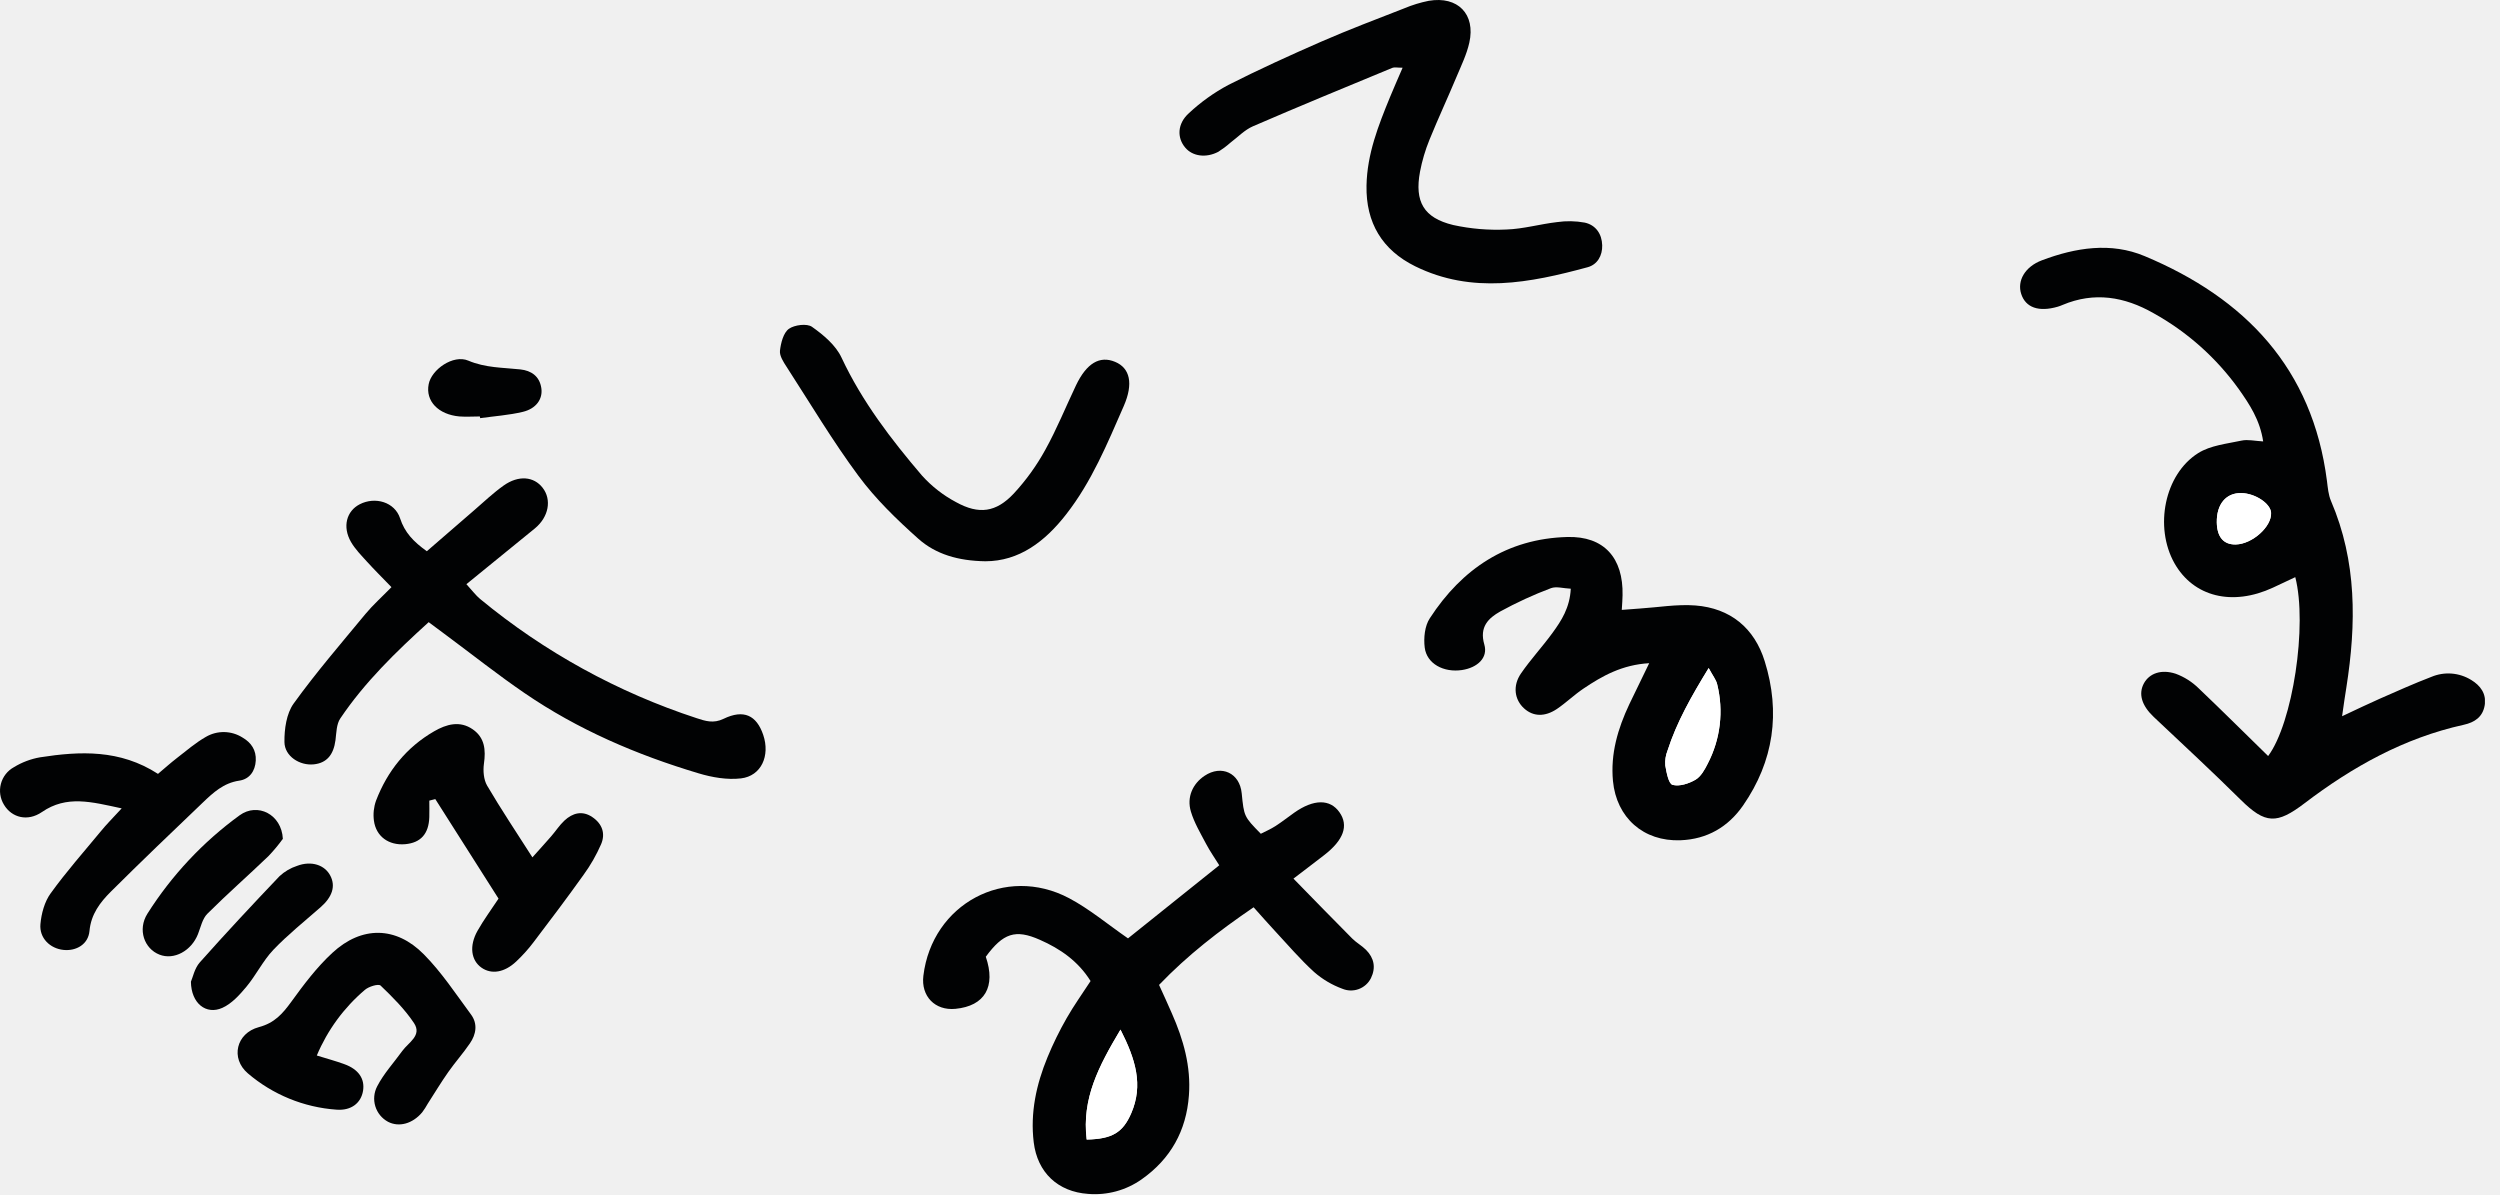
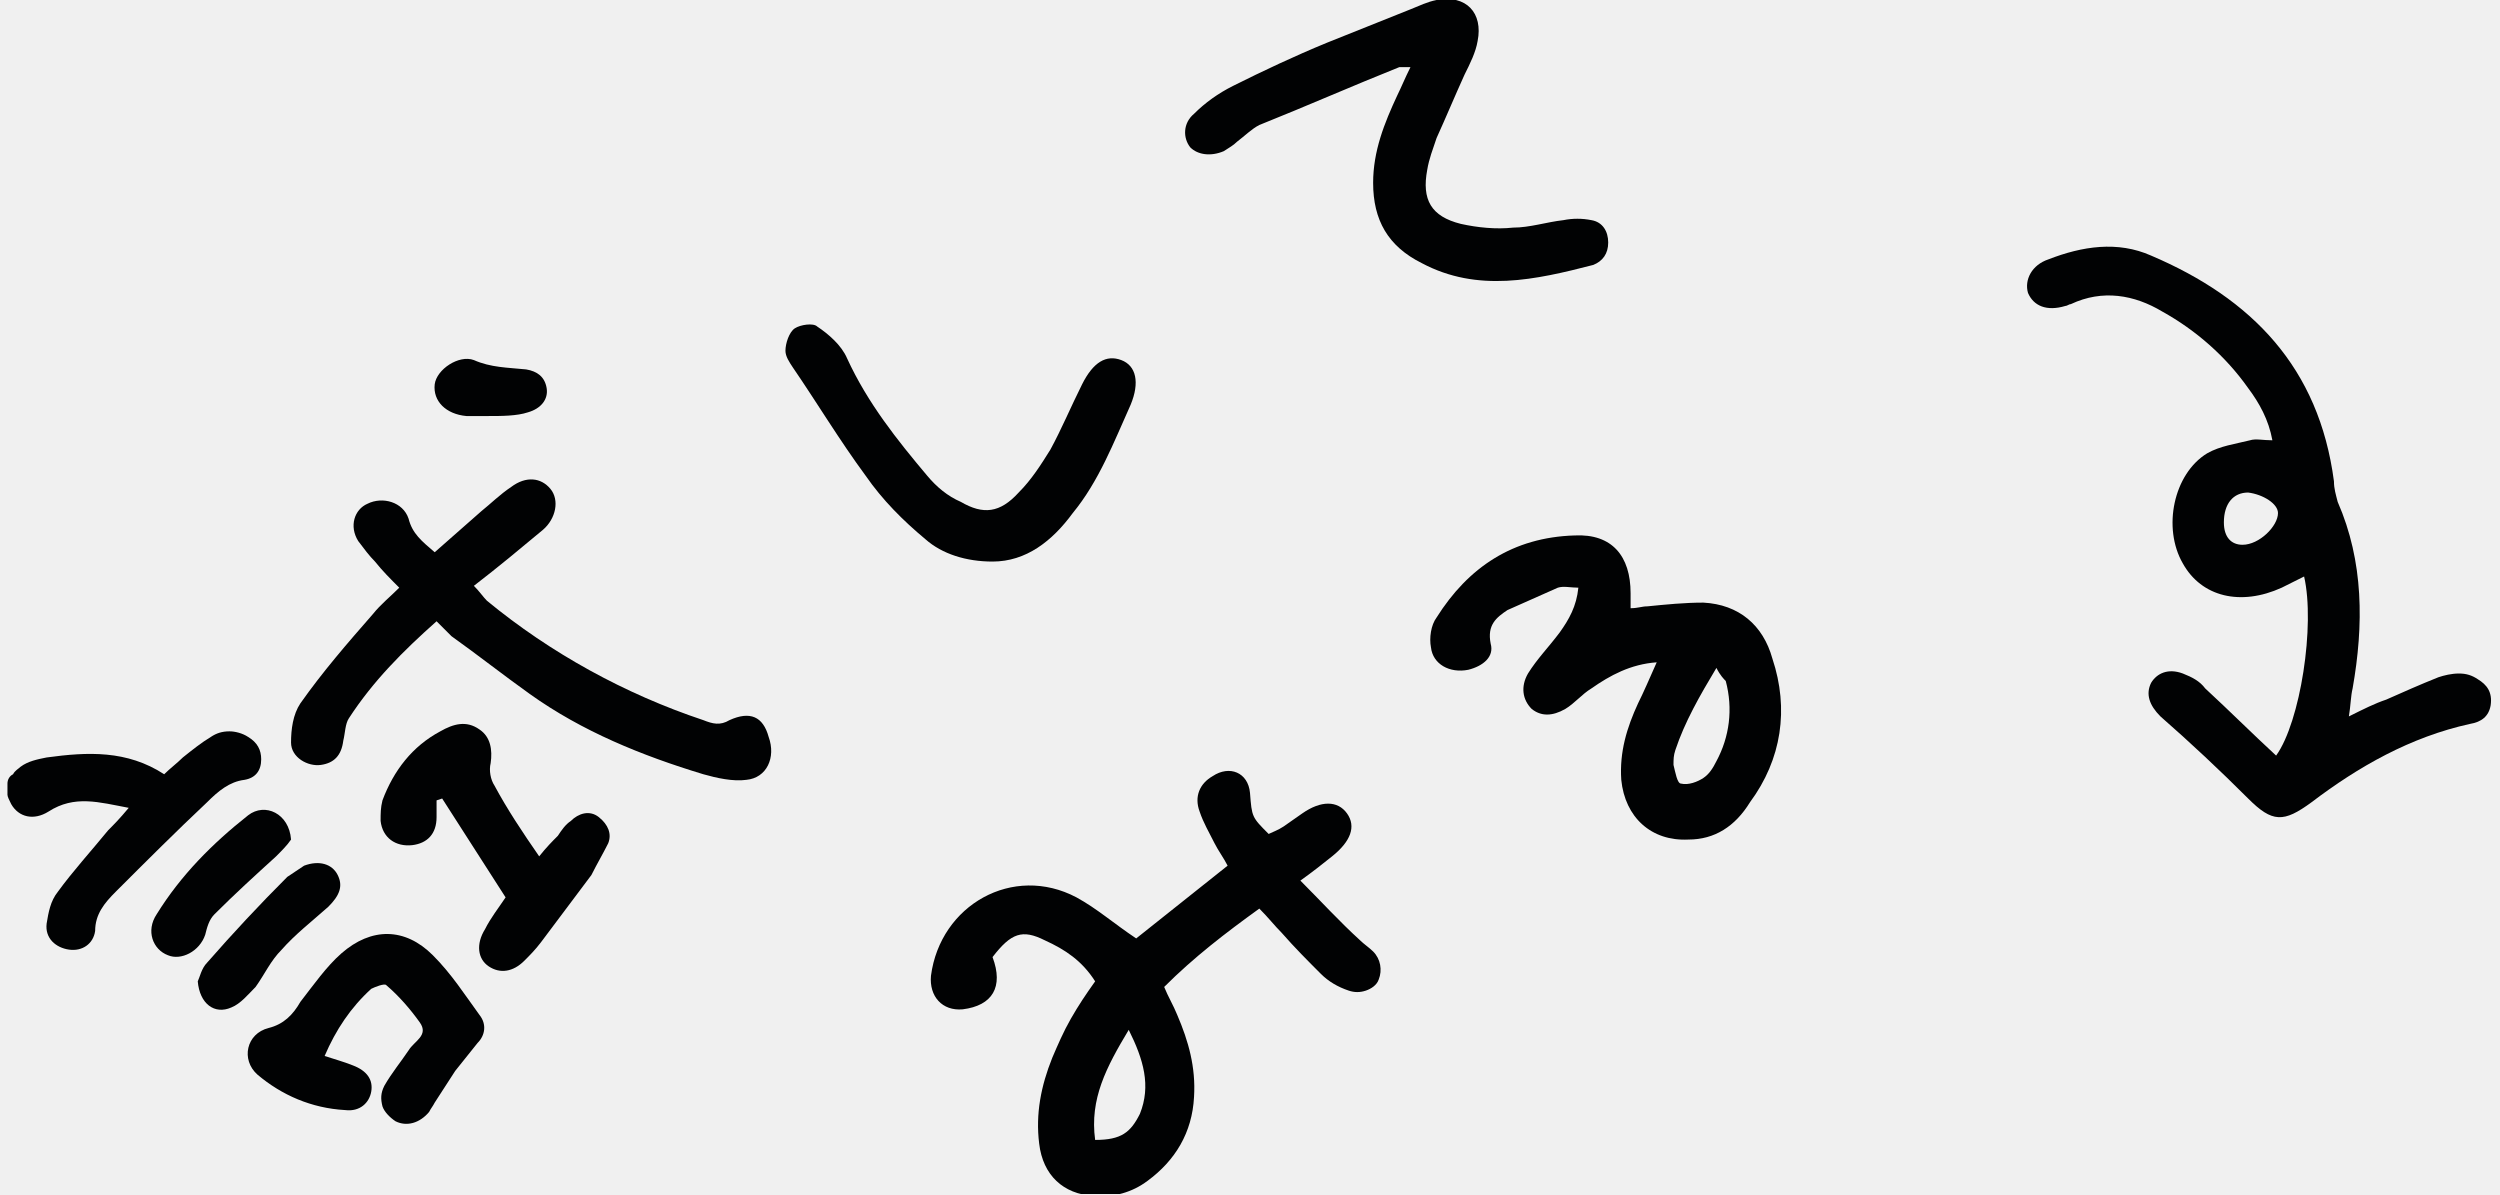
- <svg xmlns="http://www.w3.org/2000/svg" width="134" height="64" viewBox="0 0 134 64" fill="none">
-   <g clip-path="url(#clip0)">
-     <path d="M121.572 40.523C122.892 38.752 123.686 33.503 123.027 30.935C122.614 31.126 122.23 31.313 121.836 31.495C119.651 32.509 117.569 31.993 116.549 30.186C115.463 28.25 116.011 25.426 117.825 24.285C118.483 23.872 119.358 23.786 120.148 23.616C120.483 23.543 120.853 23.636 121.306 23.66C121.133 22.51 120.575 21.672 120.005 20.865C118.8 19.182 117.235 17.788 115.424 16.784C113.877 15.904 112.258 15.625 110.55 16.346C110.465 16.383 110.379 16.415 110.291 16.441C109.275 16.734 108.572 16.488 108.336 15.753C108.111 15.055 108.529 14.299 109.446 13.952C111.251 13.272 113.145 12.968 114.952 13.727C120.342 15.983 123.953 19.745 124.725 25.779C124.771 26.14 124.8 26.521 124.94 26.848C126.334 30.091 126.3 33.444 125.766 36.841C125.696 37.282 125.628 37.724 125.536 38.39C126.34 38.015 126.94 37.722 127.55 37.454C128.472 37.049 129.392 36.636 130.332 36.276C130.673 36.134 131.043 36.075 131.411 36.104C131.779 36.133 132.135 36.249 132.45 36.442C132.953 36.743 133.283 37.191 133.179 37.807C133.074 38.424 132.65 38.719 132.051 38.85C128.862 39.553 126.08 41.108 123.517 43.06C122.038 44.184 121.422 44.171 120.111 42.877C118.582 41.363 117.006 39.903 115.441 38.428C114.798 37.821 114.601 37.19 114.92 36.615C115.211 36.098 115.836 35.856 116.619 36.113C117.08 36.284 117.499 36.55 117.85 36.895C119.099 38.083 120.325 39.307 121.572 40.523ZM118.819 27.997C118.834 28.786 119.186 29.196 119.839 29.181C120.727 29.159 121.766 28.217 121.73 27.484C121.702 26.987 120.882 26.442 120.137 26.425C119.317 26.411 118.804 27.025 118.82 28.003L118.819 27.997Z" fill="#010203" />
-     <path d="M52.838 51.281C53.388 52.886 52.788 53.922 51.208 54.074C50.115 54.178 49.359 53.398 49.493 52.301C49.957 48.455 53.885 46.334 57.305 48.144C58.385 48.717 59.34 49.52 60.461 50.297L65.352 46.379C65.104 45.979 64.849 45.617 64.644 45.227C64.348 44.664 64.012 44.104 63.832 43.501C63.599 42.724 63.932 42.006 64.562 41.585C65.47 40.976 66.448 41.433 66.555 42.517C66.679 43.769 66.679 43.769 67.58 44.69C67.827 44.563 68.11 44.442 68.366 44.277C68.713 44.054 69.035 43.797 69.373 43.559C70.415 42.826 71.291 42.819 71.795 43.537C72.299 44.254 72.017 45.027 70.98 45.831C70.485 46.217 69.981 46.593 69.329 47.094C70.445 48.235 71.455 49.277 72.479 50.305C72.704 50.531 72.997 50.688 73.22 50.913C73.651 51.347 73.757 51.866 73.483 52.428C73.347 52.7 73.112 52.91 72.827 53.015C72.542 53.121 72.227 53.114 71.947 52.996C71.391 52.792 70.878 52.487 70.433 52.097C69.691 51.421 69.035 50.651 68.35 49.914C67.981 49.518 67.624 49.11 67.194 48.63C65.348 49.888 63.667 51.185 62.125 52.791C62.373 53.335 62.6 53.826 62.813 54.32C63.431 55.719 63.843 57.164 63.726 58.713C63.588 60.608 62.745 62.122 61.185 63.217C60.352 63.803 59.34 64.077 58.325 63.993C56.702 63.882 55.605 62.846 55.408 61.23C55.215 59.643 55.545 58.128 56.146 56.669C56.442 55.95 56.785 55.251 57.171 54.576C57.552 53.905 58.007 53.274 58.455 52.584C57.791 51.519 56.828 50.852 55.731 50.371C54.422 49.791 53.767 50.02 52.838 51.281ZM58.246 61.08C59.614 61.051 60.187 60.707 60.637 59.663C61.284 58.159 60.874 56.791 60.058 55.188C58.889 57.153 57.978 58.881 58.246 61.08V61.08Z" fill="#010203" />
-     <path d="M88.397 35.547C86.948 35.631 85.887 36.226 84.871 36.911C84.378 37.242 83.946 37.664 83.454 37.998C82.798 38.439 82.173 38.41 81.69 37.969C81.178 37.505 81.067 36.759 81.526 36.095C82.043 35.344 82.671 34.668 83.209 33.93C83.691 33.269 84.141 32.58 84.194 31.555C83.796 31.538 83.419 31.418 83.132 31.526C82.197 31.878 81.287 32.296 80.411 32.776C79.779 33.134 79.284 33.602 79.56 34.548C79.769 35.262 79.184 35.787 78.368 35.913C77.381 36.063 76.469 35.575 76.364 34.705C76.302 34.194 76.364 33.551 76.639 33.138C78.364 30.483 80.778 28.871 84.004 28.783C85.978 28.728 87.014 29.906 86.969 31.906C86.969 32.131 86.945 32.355 86.927 32.69C87.278 32.663 87.577 32.639 87.874 32.619C88.874 32.555 89.884 32.377 90.872 32.453C92.749 32.599 94.038 33.664 94.589 35.444C95.444 38.183 95.074 40.799 93.43 43.172C92.633 44.323 91.503 44.985 90.071 45.038C88.095 45.113 86.642 43.831 86.455 41.861C86.317 40.398 86.718 39.05 87.331 37.748C87.66 37.059 87.997 36.375 88.397 35.547ZM91.585 35.807C90.659 37.322 89.876 38.698 89.383 40.221C89.28 40.476 89.238 40.752 89.26 41.027C89.325 41.402 89.434 42.005 89.65 42.065C90.012 42.168 90.521 42.002 90.879 41.79C91.168 41.623 91.372 41.252 91.533 40.929C92.218 39.617 92.397 38.098 92.037 36.662C91.978 36.43 91.806 36.219 91.585 35.807V35.807Z" fill="#010203" />
-     <path d="M22.977 33.348C21.214 34.947 19.548 36.565 18.239 38.51C18.032 38.816 18.032 39.278 17.982 39.673C17.878 40.464 17.508 40.897 16.82 40.969C16.072 41.049 15.256 40.539 15.246 39.776C15.237 39.088 15.352 38.247 15.739 37.711C16.939 36.046 18.286 34.485 19.593 32.903C19.994 32.42 20.468 31.999 20.982 31.471C20.483 30.954 20.067 30.542 19.673 30.109C19.368 29.77 19.036 29.437 18.812 29.047C18.346 28.237 18.569 27.395 19.281 27.029C20.107 26.604 21.157 26.907 21.444 27.781C21.69 28.537 22.154 29.029 22.878 29.546C23.713 28.822 24.563 28.084 25.415 27.35C25.936 26.901 26.435 26.422 26.994 26.026C27.792 25.46 28.611 25.535 29.084 26.143C29.584 26.786 29.412 27.709 28.672 28.321C27.475 29.299 26.275 30.274 24.999 31.312C25.32 31.661 25.502 31.913 25.734 32.105C29.169 34.942 33.105 37.109 37.34 38.494C37.806 38.646 38.238 38.793 38.782 38.529C39.859 38.007 40.551 38.336 40.909 39.391C41.287 40.508 40.806 41.593 39.715 41.722C38.974 41.809 38.161 41.667 37.433 41.447C34.13 40.459 30.973 39.107 28.114 37.148C26.678 36.167 25.314 35.083 23.917 34.047L22.977 33.348Z" fill="#010203" />
-     <path d="M75.18 3.63C74.884 3.63 74.741 3.591 74.629 3.637C72.135 4.669 69.64 5.695 67.162 6.767C66.715 6.96 66.351 7.346 65.951 7.647C65.747 7.828 65.528 7.992 65.298 8.138C64.64 8.481 63.922 8.378 63.532 7.916C63.083 7.392 63.096 6.636 63.721 6.07C64.356 5.476 65.066 4.967 65.834 4.556C67.462 3.73 69.137 2.968 70.808 2.237C72.277 1.597 73.776 1.027 75.267 0.447C75.69 0.269 76.13 0.134 76.58 0.044C78.137 -0.224 79.1 0.757 78.755 2.289C78.617 2.907 78.332 3.496 78.083 4.087C77.604 5.231 77.085 6.346 76.619 7.492C76.394 8.044 76.225 8.616 76.113 9.201C75.813 10.811 76.31 11.678 77.892 12.061C78.827 12.266 79.785 12.347 80.741 12.302C81.648 12.273 82.547 12.01 83.456 11.905C83.95 11.833 84.453 11.842 84.944 11.932C85.533 12.062 85.862 12.539 85.878 13.146C85.894 13.696 85.622 14.182 85.095 14.324C82.013 15.161 78.901 15.779 75.848 14.27C74.095 13.405 73.206 11.947 73.245 9.947C73.276 8.254 73.881 6.726 74.507 5.199C74.709 4.706 74.927 4.22 75.18 3.63Z" fill="#010203" />
-     <path d="M52.817 30.084C51.37 30.063 50.158 29.712 49.219 28.874C48.067 27.847 46.935 26.75 46.02 25.515C44.632 23.643 43.435 21.631 42.166 19.669C41.995 19.405 41.777 19.074 41.806 18.8C41.852 18.388 41.989 17.837 42.285 17.625C42.581 17.413 43.257 17.326 43.524 17.519C44.141 17.954 44.8 18.507 45.107 19.171C46.209 21.523 47.758 23.544 49.42 25.492C49.941 26.069 50.558 26.551 51.245 26.915C52.47 27.592 53.391 27.466 54.345 26.447C54.997 25.741 55.561 24.959 56.024 24.117C56.645 22.999 57.126 21.804 57.676 20.649C58.242 19.467 58.944 19.052 59.767 19.394C60.568 19.726 60.761 20.558 60.233 21.765C59.352 23.777 58.515 25.817 57.146 27.569C56.007 29.034 54.62 30.082 52.817 30.084Z" fill="#010203" />
-     <path d="M16.981 56.575C17.531 56.746 18.001 56.872 18.455 57.038C19.219 57.313 19.564 57.825 19.459 58.469C19.352 59.113 18.838 59.54 18.035 59.478C16.285 59.355 14.62 58.673 13.286 57.533C12.341 56.727 12.66 55.379 13.873 55.055C14.72 54.831 15.149 54.333 15.615 53.693C16.284 52.77 16.982 51.84 17.818 51.07C19.383 49.622 21.226 49.639 22.717 51.152C23.671 52.115 24.435 53.28 25.248 54.38C25.614 54.876 25.523 55.441 25.185 55.927C24.826 56.455 24.396 56.936 24.029 57.459C23.642 58.009 23.292 58.592 22.927 59.159C22.839 59.319 22.74 59.472 22.631 59.618C22.115 60.235 21.386 60.433 20.798 60.128C20.47 59.951 20.226 59.653 20.117 59.297C20.008 58.941 20.044 58.556 20.217 58.227C20.568 57.545 21.108 56.962 21.561 56.333C21.888 55.876 22.636 55.507 22.189 54.834C21.695 54.093 21.044 53.445 20.4 52.827C20.284 52.719 19.761 52.878 19.555 53.059C18.433 54.013 17.552 55.218 16.981 56.575V56.575Z" fill="#010203" />
-     <path d="M23.011 42.913C23.011 43.208 23.02 43.504 23.011 43.798C22.982 44.697 22.55 45.175 21.715 45.249C20.838 45.323 20.155 44.836 20.042 43.987C19.994 43.625 20.033 43.258 20.156 42.914C20.766 41.327 21.782 40.057 23.269 39.198C23.928 38.818 24.645 38.611 25.34 39.093C25.985 39.541 26.044 40.194 25.939 40.934C25.886 41.315 25.923 41.788 26.11 42.109C26.845 43.363 27.654 44.572 28.537 45.954C28.965 45.475 29.261 45.153 29.547 44.822C29.787 44.547 29.986 44.232 30.252 43.984C30.694 43.571 31.215 43.433 31.752 43.798C32.289 44.163 32.456 44.685 32.222 45.243C31.968 45.827 31.651 46.381 31.276 46.895C30.403 48.12 29.496 49.321 28.586 50.518C28.309 50.883 28.002 51.223 27.668 51.537C27.036 52.132 26.343 52.239 25.812 51.87C25.248 51.476 25.138 50.704 25.595 49.891C25.928 49.3 26.336 48.751 26.721 48.166L23.332 42.831L23.011 42.913Z" fill="#010203" />
-     <path d="M6.522 43.329C4.898 42.98 3.578 42.61 2.245 43.527C1.483 44.049 0.633 43.831 0.216 43.139C0.113 42.973 0.045 42.787 0.016 42.594C-0.013 42.401 -0.002 42.204 0.048 42.015C0.097 41.826 0.185 41.649 0.305 41.495C0.426 41.341 0.576 41.213 0.747 41.12C1.176 40.858 1.651 40.679 2.146 40.592C4.298 40.258 6.432 40.163 8.468 41.48C8.811 41.192 9.14 40.895 9.49 40.625C9.994 40.234 10.484 39.812 11.033 39.498C11.332 39.323 11.673 39.233 12.02 39.239C12.366 39.245 12.704 39.346 12.997 39.531C13.468 39.806 13.739 40.207 13.709 40.77C13.678 41.333 13.371 41.764 12.824 41.843C11.985 41.966 11.425 42.486 10.866 43.022C9.214 44.601 7.563 46.177 5.944 47.79C5.368 48.365 4.878 48.999 4.796 49.904C4.73 50.613 4.088 50.986 3.406 50.916C2.686 50.843 2.099 50.282 2.167 49.531C2.218 48.963 2.388 48.33 2.717 47.88C3.543 46.734 4.479 45.677 5.382 44.583C5.689 44.203 6.033 43.86 6.522 43.329Z" fill="#010203" />
-     <path d="M15.161 44.961C14.926 45.286 14.669 45.595 14.392 45.885C13.308 46.926 12.178 47.917 11.115 48.977C10.85 49.242 10.759 49.692 10.612 50.067C10.259 50.967 9.323 51.476 8.547 51.168C7.736 50.853 7.362 49.831 7.901 48.974C9.201 46.92 10.878 45.13 12.844 43.7C13.801 43.004 15.094 43.643 15.161 44.961Z" fill="#010203" />
-     <path d="M10.233 52.62C10.334 52.393 10.426 51.904 10.709 51.585C12.104 50.016 13.537 48.481 14.985 46.961C15.254 46.712 15.574 46.524 15.922 46.411C16.689 46.119 17.416 46.36 17.712 46.95C17.995 47.508 17.809 48.078 17.184 48.627C16.328 49.38 15.429 50.096 14.645 50.917C14.094 51.5 13.729 52.262 13.21 52.886C12.844 53.326 12.418 53.799 11.914 54.023C11.049 54.408 10.248 53.785 10.233 52.62Z" fill="#010203" />
-     <path d="M25.72 22.322C25.357 22.322 24.989 22.349 24.627 22.322C23.493 22.221 22.801 21.496 22.976 20.597C23.123 19.809 24.293 18.986 25.099 19.329C26.023 19.721 26.948 19.699 27.887 19.8C28.475 19.863 28.922 20.165 29.016 20.806C29.1 21.38 28.747 21.901 28.025 22.075C27.279 22.254 26.501 22.305 25.737 22.413L25.72 22.322Z" fill="#010203" />
-     <path d="M118.82 28.003C118.804 27.025 119.317 26.411 120.139 26.431C120.883 26.447 121.704 26.992 121.731 27.489C121.773 28.228 120.728 29.164 119.84 29.186C119.188 29.201 118.835 28.791 118.82 28.003Z" fill="white" />
-     <path d="M58.246 61.08C57.978 58.878 58.889 57.153 60.058 55.188C60.874 56.791 61.284 58.159 60.637 59.663C60.187 60.705 59.614 61.051 58.246 61.08Z" fill="white" />
-     <path d="M91.585 35.807C91.806 36.22 91.978 36.43 92.037 36.668C92.397 38.104 92.218 39.622 91.533 40.935C91.372 41.257 91.168 41.623 90.879 41.795C90.521 42.002 90.012 42.168 89.65 42.071C89.434 42.01 89.325 41.407 89.26 41.033C89.238 40.758 89.28 40.482 89.383 40.226C89.876 38.694 90.659 37.32 91.585 35.807Z" fill="white" />
+ <svg xmlns="http://www.w3.org/2000/svg" xmlns:xlink="http://www.w3.org/1999/xlink" version="1.1" id="レイヤー_1" x="0px" y="0px" viewBox="0 0 134 64" style="enable-background:new 0 0 134 64;" xml:space="preserve">
+   <style type="text/css">
+ 	.st0{clip-path:url(#SVGID_2_);fill:#010203;}
+ </style>
+   <g>
+     <defs>
+       <rect id="SVGID_1_" x="0.4" width="133.2" height="64" />
+     </defs>
+     <clipPath id="SVGID_2_">
+       <use xlink:href="#SVGID_1_" style="overflow:visible;" />
+     </clipPath>
+     <path class="st0" d="M122,40.5c1.3-1.8,2.1-7,1.5-9.6c-0.4,0.2-0.8,0.4-1.2,0.6c-2.2,1-4.3,0.5-5.3-1.3c-1.1-1.9-0.5-4.8,1.3-5.9   c0.7-0.4,1.5-0.5,2.3-0.7c0.3-0.1,0.7,0,1.2,0c-0.2-1.1-0.7-2-1.3-2.8c-1.2-1.7-2.8-3.1-4.6-4.1c-1.5-0.9-3.2-1.2-4.9-0.4   c-0.1,0-0.2,0.1-0.3,0.1c-1,0.3-1.7,0-2-0.7c-0.2-0.7,0.2-1.5,1.1-1.8c1.8-0.7,3.7-1,5.5-0.2c5.4,2.3,9,6,9.8,12.1   c0,0.4,0.1,0.7,0.2,1.1c1.4,3.2,1.4,6.6,0.8,10c-0.1,0.4-0.1,0.9-0.2,1.5c0.8-0.4,1.4-0.7,2-0.9c0.9-0.4,1.8-0.8,2.8-1.2   c0.3-0.1,0.7-0.2,1.1-0.2c0.4,0,0.7,0.1,1,0.3c0.5,0.3,0.8,0.7,0.7,1.4c-0.1,0.6-0.5,0.9-1.1,1c-3.2,0.7-6,2.3-8.5,4.2   c-1.5,1.1-2.1,1.1-3.4-0.2c-1.5-1.5-3.1-3-4.7-4.4c-0.6-0.6-0.8-1.2-0.5-1.8c0.3-0.5,0.9-0.8,1.7-0.5c0.5,0.2,0.9,0.4,1.2,0.8   C119.5,38.1,120.7,39.3,122,40.5z M119.2,28c0,0.8,0.4,1.2,1,1.2c0.9,0,1.9-1,1.9-1.7c0-0.5-0.8-1-1.6-1.1   C119.7,26.4,119.2,27,119.2,28L119.2,28z" />
+     <path class="st0" d="M53.2,51.3c0.6,1.6,0,2.6-1.6,2.8c-1.1,0.1-1.8-0.7-1.7-1.8c0.5-3.8,4.4-6,7.8-4.2c1.1,0.6,2,1.4,3.2,2.2   l4.9-3.9c-0.2-0.4-0.5-0.8-0.7-1.2c-0.3-0.6-0.6-1.1-0.8-1.7C64,42.7,64.3,42,65,41.6c0.9-0.6,1.9-0.2,2,0.9c0.1,1.3,0.1,1.3,1,2.2   c0.2-0.1,0.5-0.2,0.8-0.4c0.3-0.2,0.7-0.5,1-0.7c1-0.7,1.9-0.7,2.4,0c0.5,0.7,0.2,1.5-0.8,2.3c-0.5,0.4-1,0.8-1.7,1.3   c1.1,1.1,2.1,2.2,3.2,3.2c0.2,0.2,0.5,0.4,0.7,0.6c0.4,0.4,0.5,1,0.3,1.5c-0.1,0.3-0.4,0.5-0.7,0.6c-0.3,0.1-0.6,0.1-0.9,0   c-0.6-0.2-1.1-0.5-1.5-0.9c-0.7-0.7-1.4-1.4-2.1-2.2c-0.4-0.4-0.7-0.8-1.2-1.3c-1.8,1.3-3.5,2.6-5.1,4.2c0.2,0.5,0.5,1,0.7,1.5   c0.6,1.4,1,2.8,0.9,4.4c-0.1,1.9-1,3.4-2.5,4.5c-0.8,0.6-1.8,0.9-2.9,0.8c-1.6-0.1-2.7-1.1-2.9-2.8c-0.2-1.6,0.1-3.1,0.7-4.6   c0.3-0.7,0.6-1.4,1-2.1c0.4-0.7,0.8-1.3,1.3-2c-0.7-1.1-1.6-1.7-2.7-2.2C54.8,49.8,54.2,50,53.2,51.3z M58.7,61.1   c1.4,0,1.9-0.4,2.4-1.4c0.6-1.5,0.2-2.9-0.6-4.5C59.3,57.2,58.4,58.9,58.7,61.1L58.7,61.1z" />
+     <path class="st0" d="M88.8,35.5c-1.4,0.1-2.5,0.7-3.5,1.4c-0.5,0.3-0.9,0.8-1.4,1.1c-0.7,0.4-1.3,0.4-1.8,0   c-0.5-0.5-0.6-1.2-0.2-1.9c0.5-0.8,1.1-1.4,1.7-2.2c0.5-0.7,0.9-1.4,1-2.4c-0.4,0-0.8-0.1-1.1,0c-0.9,0.4-1.8,0.8-2.7,1.2   c-0.6,0.4-1.1,0.8-0.9,1.8c0.2,0.7-0.4,1.2-1.2,1.4c-1,0.2-1.9-0.3-2-1.2c-0.1-0.5,0-1.2,0.3-1.6c1.7-2.7,4.1-4.3,7.4-4.4   c2-0.1,3,1.1,3,3.1c0,0.2,0,0.4,0,0.8c0.4,0,0.6-0.1,0.9-0.1c1-0.1,2-0.2,3-0.2c1.9,0.1,3.2,1.2,3.7,3c0.9,2.7,0.5,5.4-1.2,7.7   C93,44.3,91.9,45,90.5,45c-2,0.1-3.4-1.2-3.6-3.2c-0.1-1.5,0.3-2.8,0.9-4.1C88.1,37.1,88.4,36.4,88.8,35.5z M92,35.8   c-0.9,1.5-1.7,2.9-2.2,4.4c-0.1,0.3-0.1,0.5-0.1,0.8c0.1,0.4,0.2,1,0.4,1c0.4,0.1,0.9-0.1,1.2-0.3c0.3-0.2,0.5-0.5,0.7-0.9   c0.7-1.3,0.9-2.8,0.5-4.3C92.4,36.4,92.2,36.2,92,35.8L92,35.8z" />
+     <path class="st0" d="M23.4,33.3c-1.8,1.6-3.4,3.2-4.7,5.2c-0.2,0.3-0.2,0.8-0.3,1.2c-0.1,0.8-0.5,1.2-1.2,1.3   c-0.7,0.1-1.6-0.4-1.6-1.2c0-0.7,0.1-1.5,0.5-2.1c1.2-1.7,2.5-3.2,3.9-4.8c0.4-0.5,0.9-0.9,1.4-1.4c-0.5-0.5-0.9-0.9-1.3-1.4   c-0.3-0.3-0.6-0.7-0.9-1.1c-0.5-0.8-0.2-1.7,0.5-2c0.8-0.4,1.9-0.1,2.2,0.8c0.2,0.8,0.7,1.2,1.4,1.8c0.8-0.7,1.7-1.5,2.5-2.2   c0.5-0.4,1-0.9,1.6-1.3c0.8-0.6,1.6-0.5,2.1,0.1c0.5,0.6,0.3,1.6-0.4,2.2c-1.2,1-2.4,2-3.7,3c0.3,0.3,0.5,0.6,0.7,0.8   c3.4,2.8,7.4,5,11.6,6.4c0.5,0.2,0.9,0.3,1.4,0c1.1-0.5,1.8-0.2,2.1,0.9c0.4,1.1-0.1,2.2-1.2,2.3c-0.7,0.1-1.6-0.1-2.3-0.3   c-3.3-1-6.5-2.3-9.3-4.3c-1.4-1-2.8-2.1-4.2-3.1L23.4,33.3z" />
+     <path class="st0" d="M75.6,3.6c-0.3,0-0.4,0-0.6,0c-2.5,1-5,2.1-7.5,3.1c-0.4,0.2-0.8,0.6-1.2,0.9c-0.2,0.2-0.4,0.3-0.7,0.5   c-0.7,0.3-1.4,0.2-1.8-0.2c-0.4-0.5-0.4-1.3,0.2-1.8c0.6-0.6,1.3-1.1,2.1-1.5c1.6-0.8,3.3-1.6,5-2.3c1.5-0.6,3-1.2,4.5-1.8   C76.1,0.3,76.5,0.1,77,0c1.6-0.3,2.5,0.7,2.2,2.2c-0.1,0.6-0.4,1.2-0.7,1.8c-0.5,1.1-1,2.3-1.5,3.4c-0.2,0.6-0.4,1.1-0.5,1.7   c-0.3,1.6,0.2,2.5,1.8,2.9c0.9,0.2,1.9,0.3,2.8,0.2c0.9,0,1.8-0.3,2.7-0.4c0.5-0.1,1-0.1,1.5,0c0.6,0.1,0.9,0.6,0.9,1.2   c0,0.6-0.3,1-0.8,1.2c-3.1,0.8-6.2,1.5-9.2-0.1c-1.8-0.9-2.6-2.3-2.6-4.3c0-1.7,0.6-3.2,1.3-4.7C75.1,4.7,75.3,4.2,75.6,3.6z" />
+     <path class="st0" d="M53.2,30.1c-1.4,0-2.7-0.4-3.6-1.2c-1.2-1-2.3-2.1-3.2-3.4c-1.4-1.9-2.6-3.9-3.9-5.8c-0.2-0.3-0.4-0.6-0.4-0.9   c0-0.4,0.2-1,0.5-1.2c0.3-0.2,1-0.3,1.2-0.1c0.6,0.4,1.3,1,1.6,1.7c1.1,2.4,2.7,4.4,4.3,6.3c0.5,0.6,1.1,1.1,1.8,1.4   c1.2,0.7,2.1,0.6,3.1-0.5c0.7-0.7,1.2-1.5,1.7-2.3c0.6-1.1,1.1-2.3,1.7-3.5c0.6-1.2,1.3-1.6,2.1-1.3c0.8,0.3,1,1.2,0.5,2.4   c-0.9,2-1.7,4.1-3.1,5.8C56.4,29,55,30.1,53.2,30.1z" />
+     <path class="st0" d="M17.4,56.6c0.6,0.2,1,0.3,1.5,0.5c0.8,0.3,1.1,0.8,1,1.4c-0.1,0.6-0.6,1.1-1.4,1c-1.8-0.1-3.4-0.8-4.7-1.9   c-0.9-0.8-0.6-2.2,0.6-2.5c0.8-0.2,1.3-0.7,1.7-1.4c0.7-0.9,1.4-1.9,2.2-2.6c1.6-1.4,3.4-1.4,4.9,0.1c1,1,1.7,2.1,2.5,3.2   c0.4,0.5,0.3,1.1-0.1,1.5c-0.4,0.5-0.8,1-1.2,1.5c-0.4,0.6-0.7,1.1-1.1,1.7c-0.1,0.2-0.2,0.3-0.3,0.5c-0.5,0.6-1.2,0.8-1.8,0.5   c-0.3-0.2-0.6-0.5-0.7-0.8c-0.1-0.4-0.1-0.7,0.1-1.1c0.4-0.7,0.9-1.3,1.3-1.9c0.3-0.5,1.1-0.8,0.6-1.5c-0.5-0.7-1.1-1.4-1.8-2   c-0.1-0.1-0.6,0.1-0.8,0.2C18.8,54,18,55.2,17.4,56.6L17.4,56.6z" />
+     <path class="st0" d="M23.4,42.9c0,0.3,0,0.6,0,0.9c0,0.9-0.5,1.4-1.3,1.5c-0.9,0.1-1.6-0.4-1.7-1.3c0-0.4,0-0.7,0.1-1.1   c0.6-1.6,1.6-2.9,3.1-3.7c0.7-0.4,1.4-0.6,2.1-0.1c0.6,0.4,0.7,1.1,0.6,1.8c-0.1,0.4,0,0.9,0.2,1.2c0.7,1.3,1.5,2.5,2.4,3.8   c0.4-0.5,0.7-0.8,1-1.1c0.2-0.3,0.4-0.6,0.7-0.8c0.4-0.4,1-0.6,1.5-0.2c0.5,0.4,0.7,0.9,0.5,1.4c-0.3,0.6-0.6,1.1-0.9,1.7   c-0.9,1.2-1.8,2.4-2.7,3.6c-0.3,0.4-0.6,0.7-0.9,1c-0.6,0.6-1.3,0.7-1.9,0.3c-0.6-0.4-0.7-1.2-0.2-2c0.3-0.6,0.7-1.1,1.1-1.7   l-3.4-5.3L23.4,42.9z" />
+     <path class="st0" d="M6.9,43.3C5.3,43,4,42.6,2.6,43.5c-0.8,0.5-1.6,0.3-2-0.4c-0.1-0.2-0.2-0.4-0.2-0.5c0-0.2,0-0.4,0-0.6   c0-0.2,0.1-0.4,0.3-0.5c0.1-0.2,0.3-0.3,0.4-0.4c0.4-0.3,0.9-0.4,1.4-0.5c2.2-0.3,4.3-0.4,6.3,0.9c0.3-0.3,0.7-0.6,1-0.9   c0.5-0.4,1-0.8,1.5-1.1c0.3-0.2,0.6-0.3,1-0.3c0.3,0,0.7,0.1,1,0.3c0.5,0.3,0.7,0.7,0.7,1.2c0,0.6-0.3,1-0.9,1.1   c-0.8,0.1-1.4,0.6-2,1.2c-1.7,1.6-3.3,3.2-4.9,4.8c-0.6,0.6-1.1,1.2-1.1,2.1c-0.1,0.7-0.7,1.1-1.4,1c-0.7-0.1-1.3-0.6-1.2-1.4   c0.1-0.6,0.2-1.2,0.6-1.7c0.8-1.1,1.8-2.2,2.7-3.3C6.1,44.2,6.4,43.9,6.9,43.3z" />
+     <path class="st0" d="M15.6,45c-0.2,0.3-0.5,0.6-0.8,0.9c-1.1,1-2.2,2-3.3,3.1c-0.3,0.3-0.4,0.7-0.5,1.1C10.7,51,9.7,51.5,9,51.2   c-0.8-0.3-1.2-1.3-0.6-2.2c1.3-2.1,3-3.8,4.9-5.3C14.2,43,15.5,43.6,15.6,45z" />
+     <path class="st0" d="M10.6,52.6c0.1-0.2,0.2-0.7,0.5-1c1.4-1.6,2.8-3.1,4.3-4.6c0.3-0.2,0.6-0.4,0.9-0.6c0.8-0.3,1.5-0.1,1.8,0.5   c0.3,0.6,0.1,1.1-0.5,1.7c-0.9,0.8-1.8,1.5-2.5,2.3c-0.6,0.6-0.9,1.3-1.4,2c-0.4,0.4-0.8,0.9-1.3,1.1   C11.5,54.4,10.7,53.8,10.6,52.6z" />
+     <path class="st0" d="M26.1,22.3c-0.4,0-0.7,0-1.1,0c-1.1-0.1-1.8-0.8-1.7-1.7c0.1-0.8,1.3-1.6,2.1-1.3c0.9,0.4,1.8,0.4,2.8,0.5   c0.6,0.1,1,0.4,1.1,1c0.1,0.6-0.3,1.1-1,1.3C27.7,22.3,26.9,22.3,26.1,22.3L26.1,22.3z" />
  </g>
-   <defs>
-     <clipPath id="clip0">
-       <rect width="133.191" height="64" fill="white" />
-     </clipPath>
-   </defs>
</svg>
